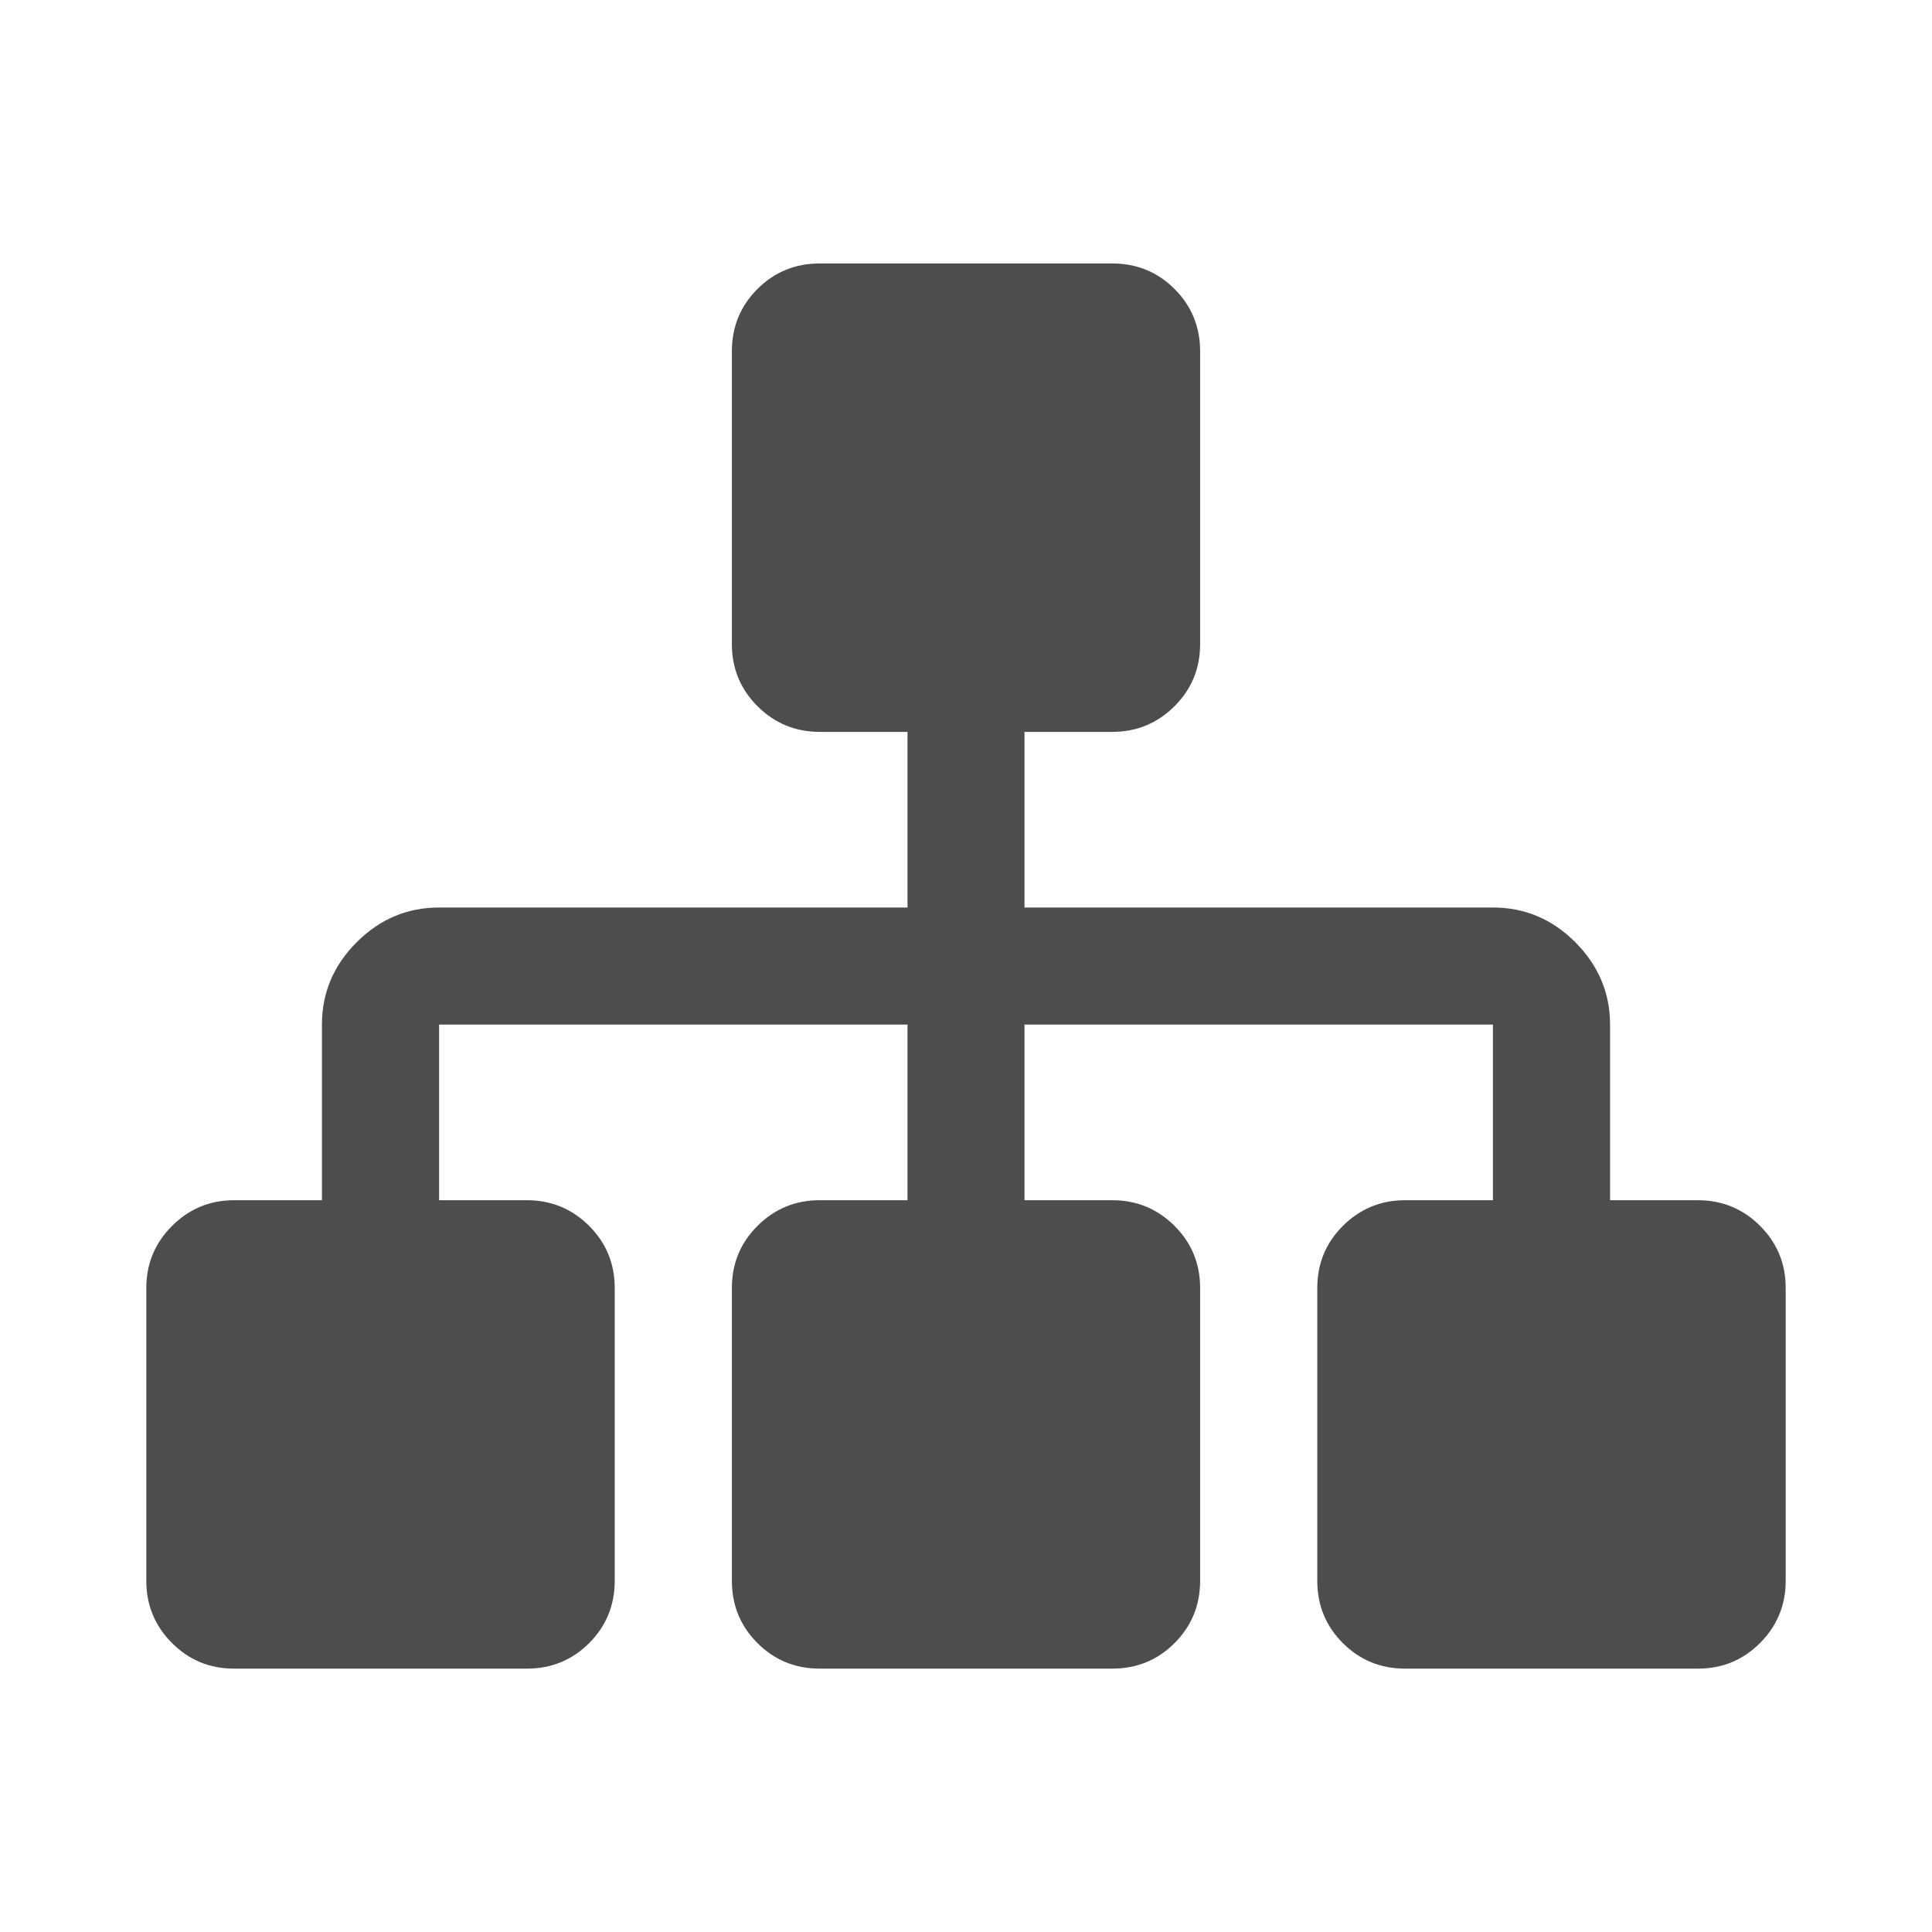
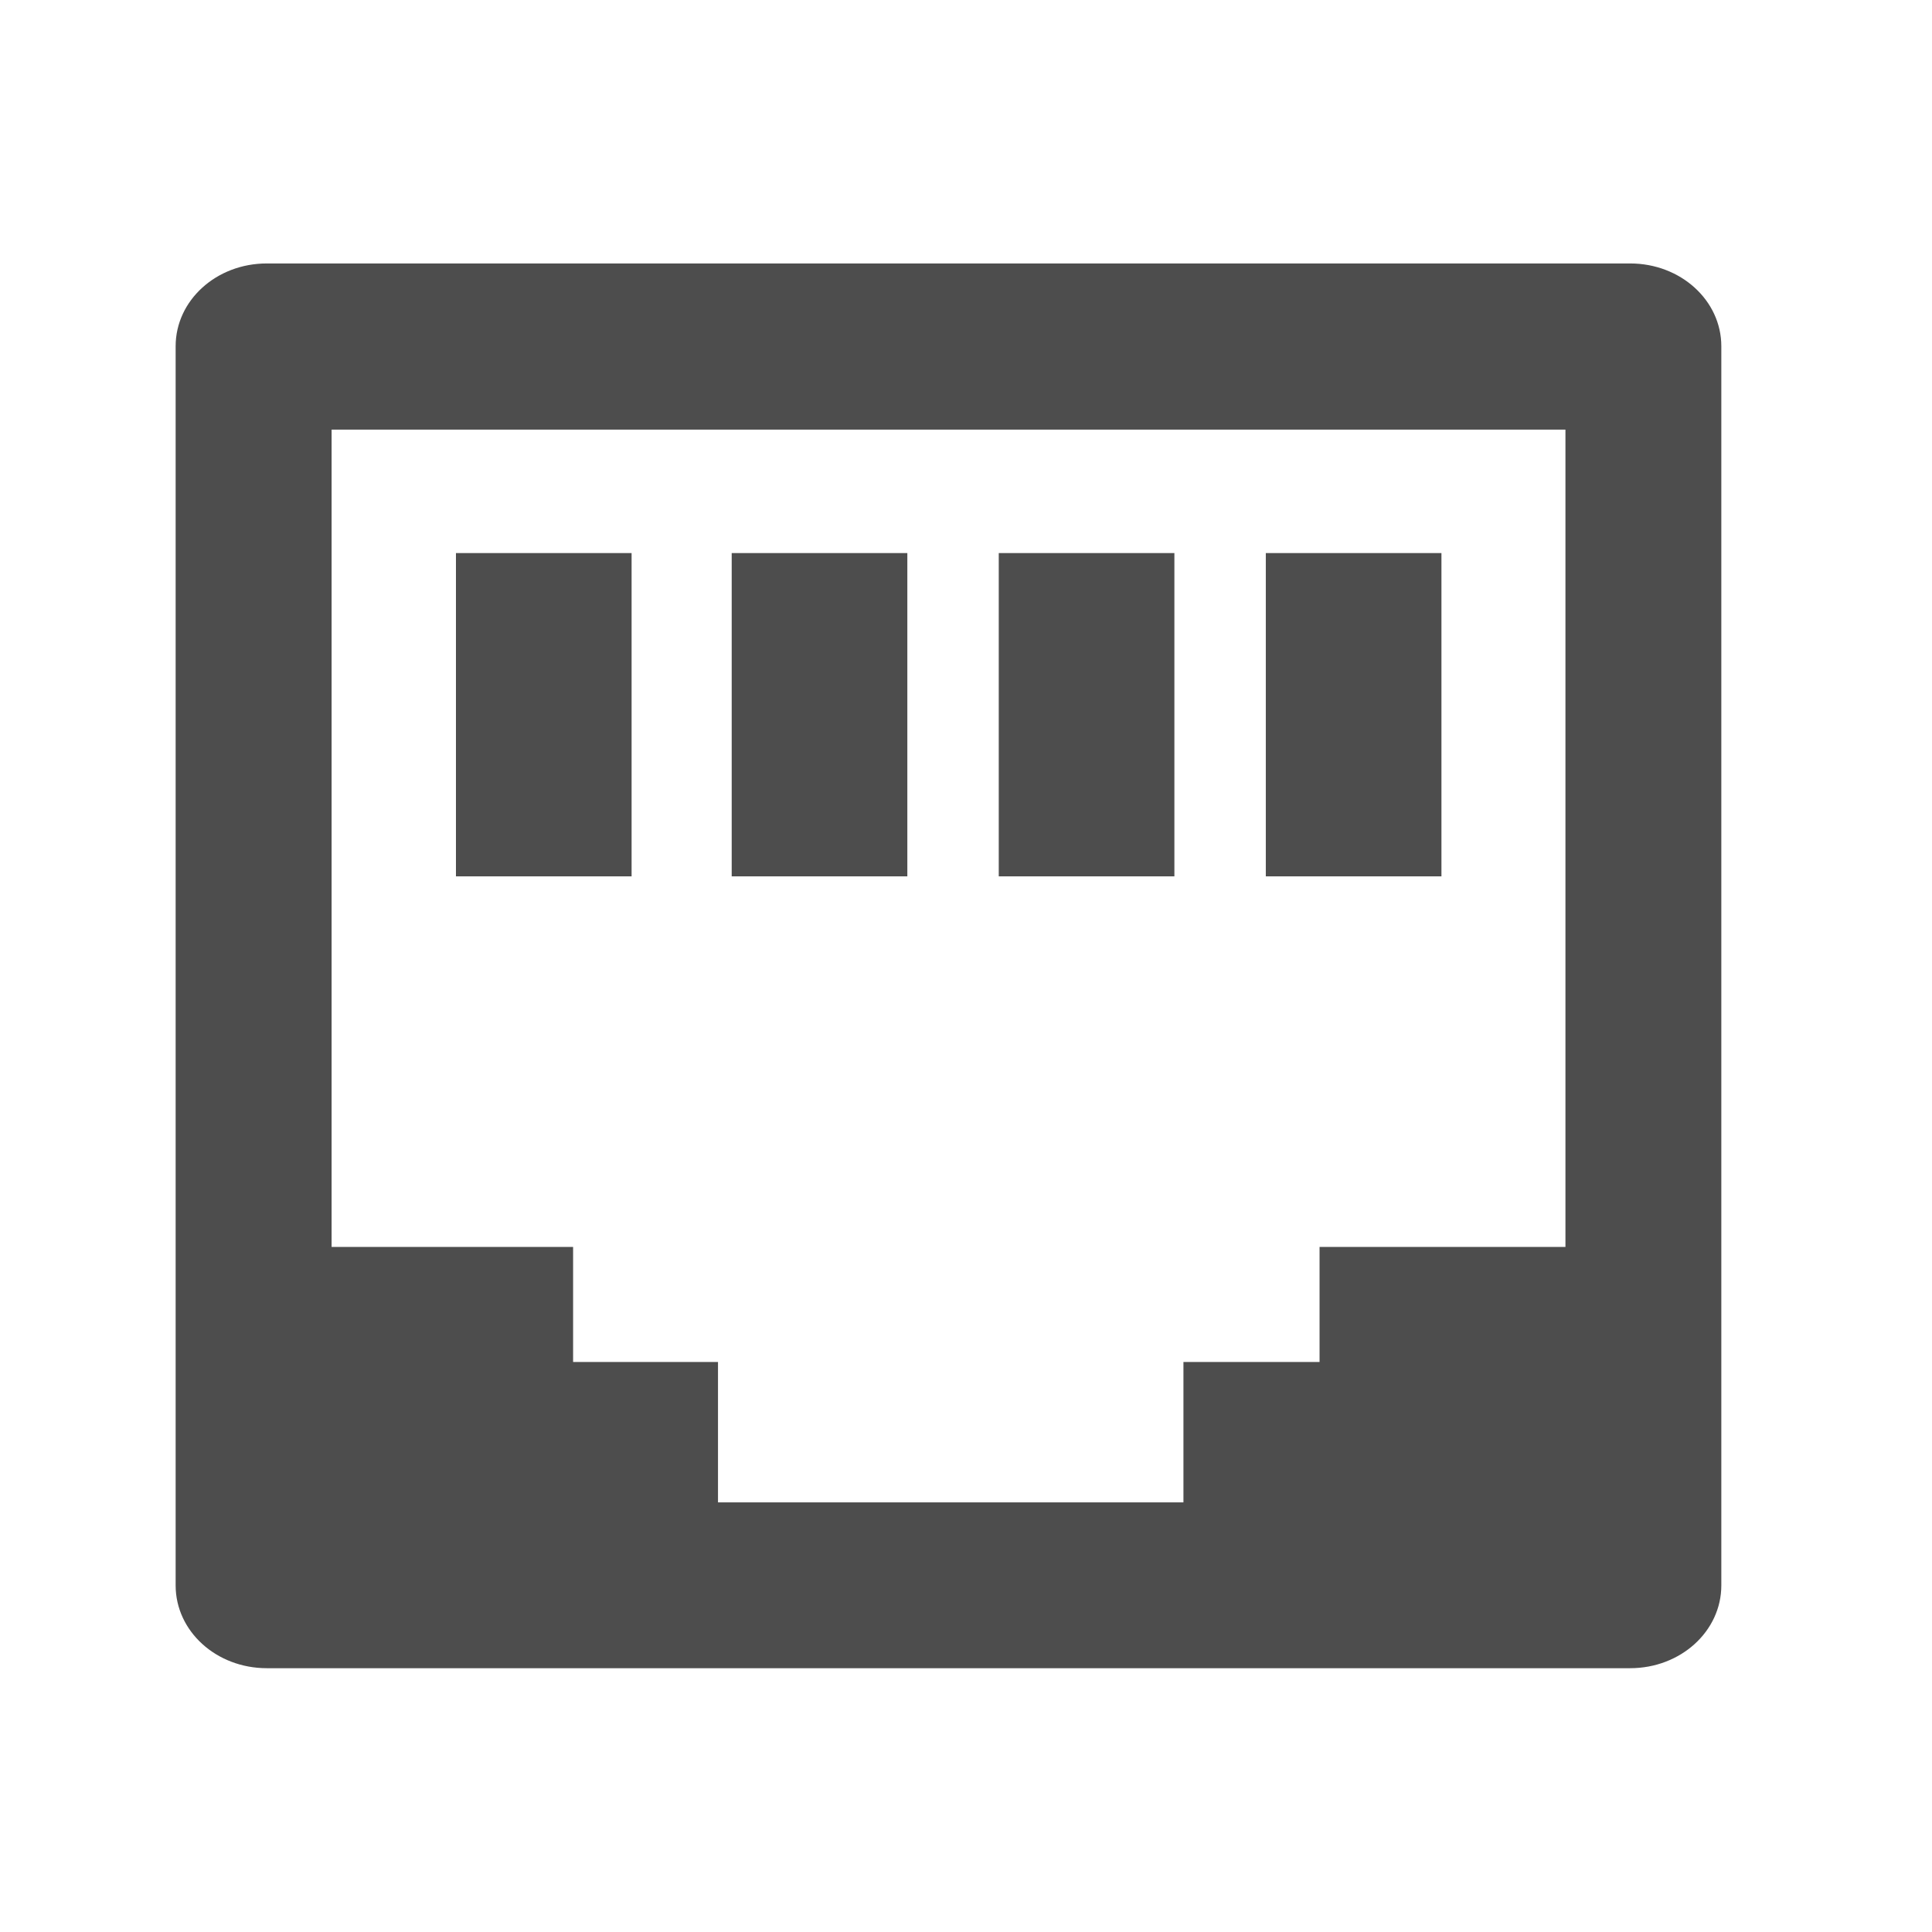
- <svg xmlns="http://www.w3.org/2000/svg" viewBox="0 0 22 22">
-   <defs id="defs3051">
-     <style type="text/css" id="current-color-scheme">
-      .ColorScheme-Text {
-        color:#4d4d4d;
-      }
-      </style>
-   </defs>
-   <path style="fill:currentColor;fill-opacity:1;stroke:none" d="m9.334 3c-.278 0-.515.097-.709.291-.194.194-.291.431-.291.709v3.334c0 .278.097.513.291.707.194.194.431.293.709.293h1v2h-5.334c-.361 0-.674.131-.938.395-.264.264-.396.576-.396.938v2h-1c-.278 0-.513.099-.707.293-.194.194-.293.429-.293.707v3.334c0 .278.099.515.293.709.194.194.429.291.707.291h3.334c.278 0 .515-.097.709-.291.194-.194.291-.431.291-.709v-3.334c0-.278-.097-.513-.291-.707s-.431-.293-.709-.293h-1v-2h5.334v2h-1c-.278 0-.515.099-.709.293-.194.194-.291.429-.291.707v3.334c0 .278.097.515.291.709.194.194.431.291.709.291h3.332c.278 0 .515-.097.709-.291.194-.194.291-.431.291-.709v-3.334c0-.278-.097-.513-.291-.707s-.431-.293-.709-.293h-1v-2h5.334v2h-1c-.278 0-.515.099-.709.293-.194.194-.291.429-.291.707v3.334c0 .278.097.515.291.709.194.194.431.291.709.291h3.334c.278 0 .513-.097.707-.291.194-.194.293-.431.293-.709v-3.334c0-.278-.097-.513-.291-.707-.194-.194-.431-.293-.709-.293h-1v-2c0-.361-.133-.674-.396-.938-.264-.264-.576-.395-.938-.395h-5.334v-2h1c .278 0 .515-.099.709-.293.194-.194.291-.429.291-.707v-3.334c0-.278-.097-.515-.291-.709-.194-.194-.431-.291-.709-.291z" class="ColorScheme-Text" />
+ <svg xmlns="http://www.w3.org/2000/svg" width="22" height="22" viewBox="0 0 22 22" fill="none">
+   <path d="M3.038 3C2.463 3 2 3.421 2 3.943V18.053C2 18.575 2.463 18.996 3.038 18.996H18.563C19.138 18.996 19.601 18.575 19.601 18.053V3.943C19.601 3.421 19.138 3 18.563 3H3.038ZM3.776 4.892H17.826V14.199H15.026V15.509H13.476V17.108H8.176V15.509H6.526V14.199H3.776V4.892ZM5.192 6.298V9.979H7.192V6.298H5.192ZM8.332 6.298V9.979H10.332V6.298H8.332ZM11.373 6.298V9.979H13.373V6.298H11.373ZM14.414 6.298V9.979H16.414V6.298H14.414Z" fill="#4d4d4d" />
</svg>
